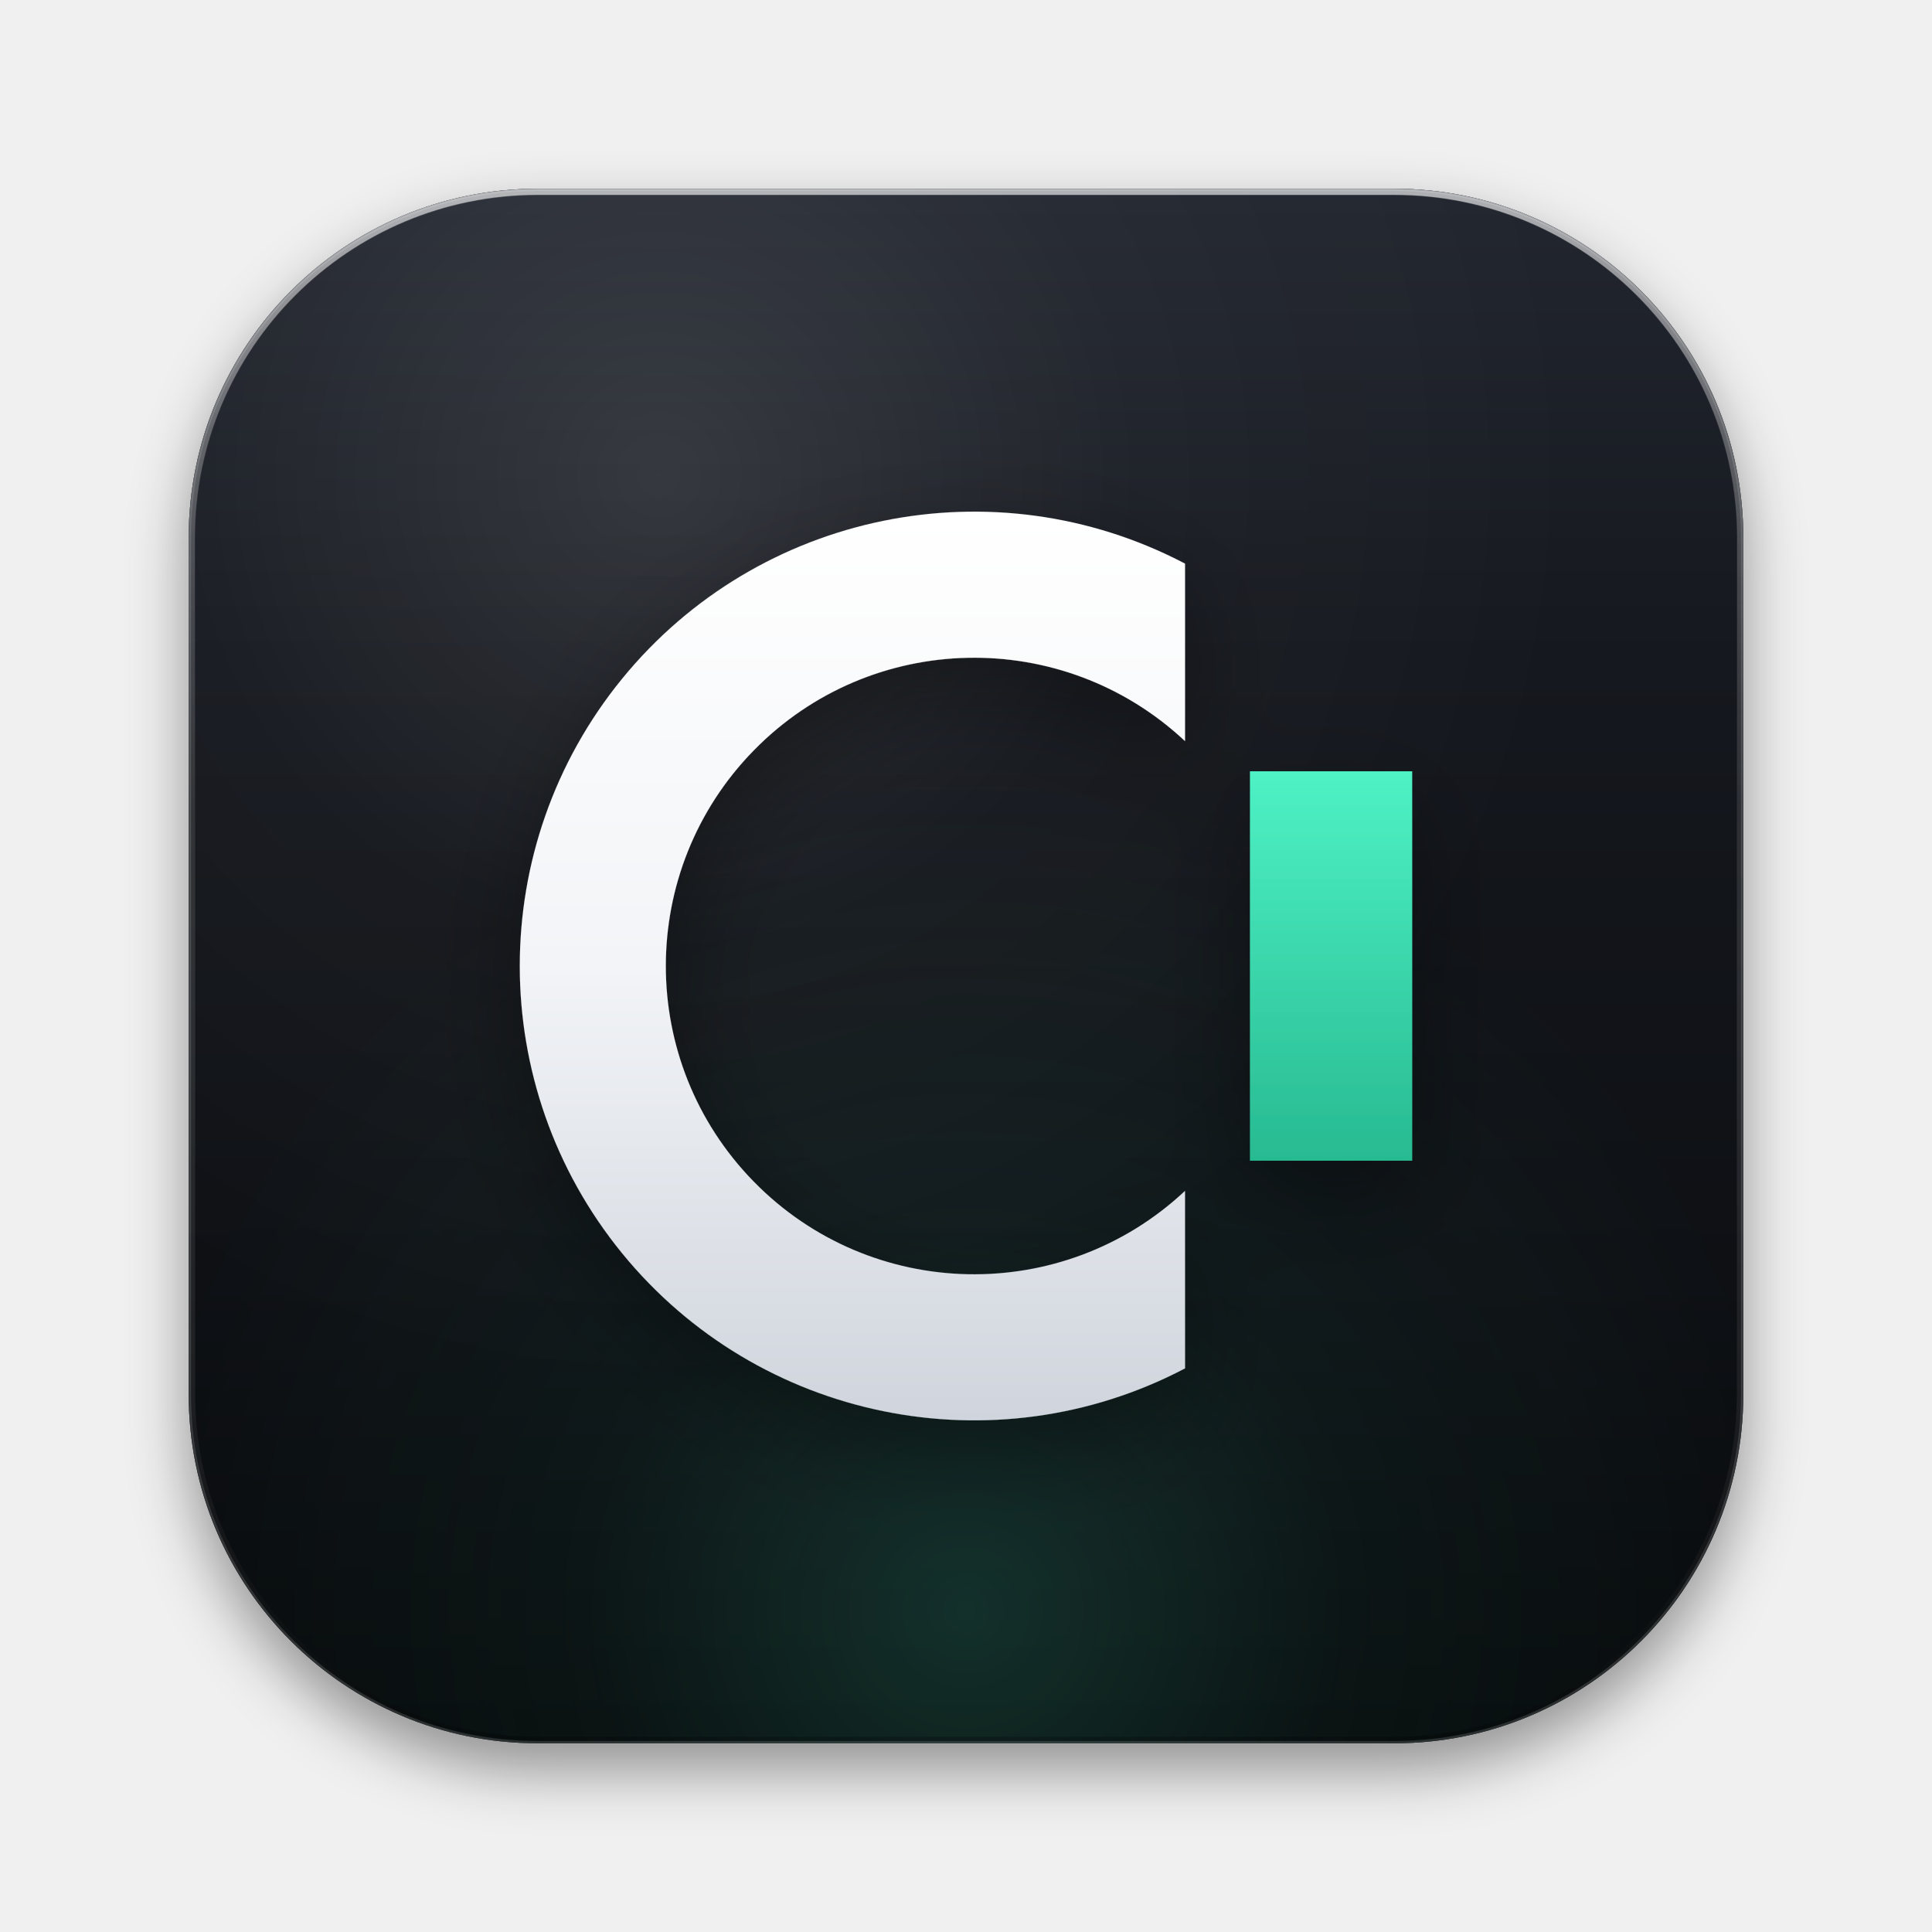
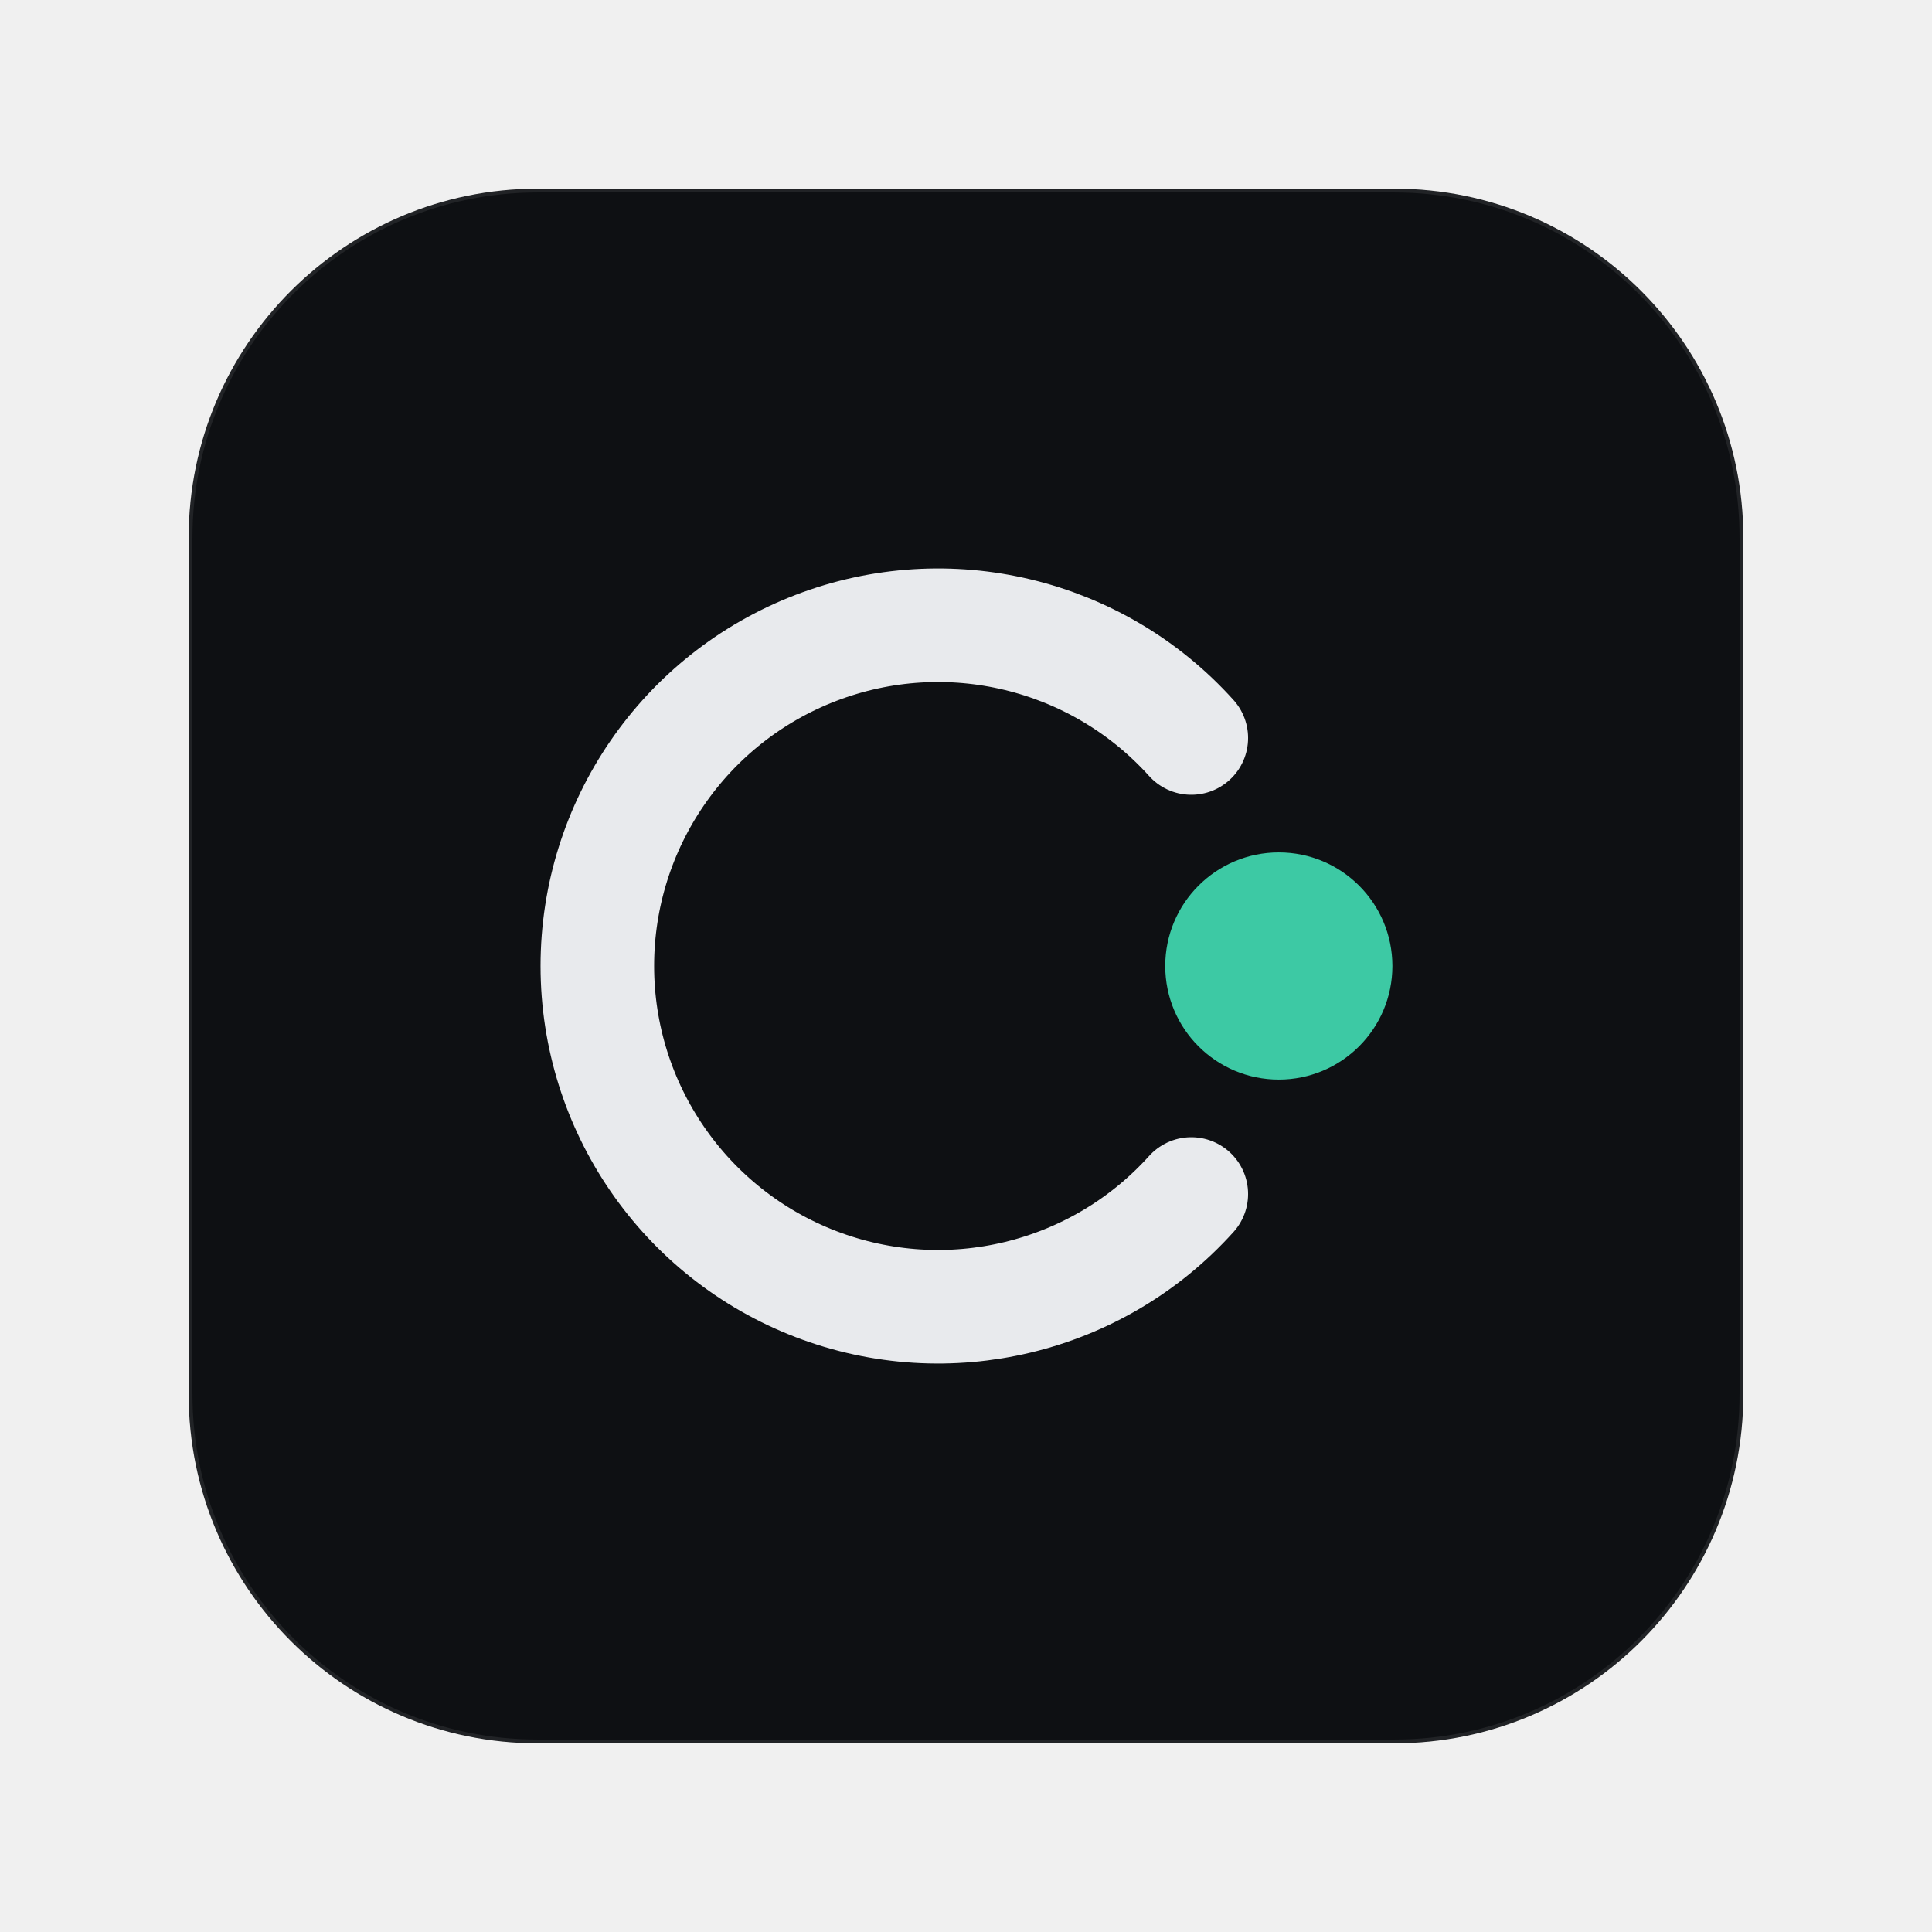
<svg xmlns="http://www.w3.org/2000/svg" viewBox="0 0 1024 1024" width="1024" height="1024" fill="none">
-   <defs>
-     <filter id="ambient-shadow" x="-30%" y="-30%" width="160%" height="170%">
-       <feDropShadow dx="0" dy="40" stdDeviation="42" flood-color="#000000" flood-opacity="0.60" />
-       <feDropShadow dx="0" dy="14" stdDeviation="16" flood-color="#000000" flood-opacity="0.40" />
-     </filter>
-     <linearGradient id="dark-glass-base" x1="0" y1="0" x2="0" y2="1">
-       <stop offset="0%" stop-color="#22262F" />
-       <stop offset="30%" stop-color="#15181E" />
-       <stop offset="70%" stop-color="#0E1014" />
-       <stop offset="100%" stop-color="#07080A" />
-     </linearGradient>
-     <linearGradient id="specular-rim" x1="0" y1="0" x2="0" y2="1">
-       <stop offset="0%" stop-color="#FFFFFF" stop-opacity="0.55" />
-       <stop offset="15%" stop-color="#FFFFFF" stop-opacity="0.22" />
-       <stop offset="40%" stop-color="#FFFFFF" stop-opacity="0.04" />
-       <stop offset="100%" stop-color="#FFFFFF" stop-opacity="0.0" />
-     </linearGradient>
-     <linearGradient id="inner-bevel" x1="0" y1="0" x2="0" y2="1">
-       <stop offset="0%" stop-color="#FFFFFF" stop-opacity="0.18" />
-       <stop offset="25%" stop-color="#FFFFFF" stop-opacity="0.05" />
-       <stop offset="100%" stop-color="#000000" stop-opacity="0.25" />
-     </linearGradient>
-     <radialGradient id="glass-sheen" cx="30%" cy="18%" r="60%">
-       <stop offset="0%" stop-color="#FFFFFF" stop-opacity="0.12" />
-       <stop offset="50%" stop-color="#FFFFFF" stop-opacity="0.03" />
-       <stop offset="100%" stop-color="#FFFFFF" stop-opacity="0.0" />
-     </radialGradient>
-     <radialGradient id="caustic-bounce" cx="50%" cy="92%" r="55%">
-       <stop offset="0%" stop-color="#3DC9A4" stop-opacity="0.20" />
-       <stop offset="45%" stop-color="#3DC9A4" stop-opacity="0.06" />
-       <stop offset="100%" stop-color="#3DC9A4" stop-opacity="0.0" />
-     </radialGradient>
-     <linearGradient id="ring-gradient-dark" x1="0" y1="0" x2="0" y2="1">
-       <stop offset="0%" stop-color="#FFFFFF" />
-       <stop offset="50%" stop-color="#F2F4F7" />
-       <stop offset="100%" stop-color="#D0D5DD" />
-     </linearGradient>
-     <linearGradient id="cell-gradient-dark" x1="0" y1="0" x2="0" y2="1">
-       <stop offset="0%" stop-color="#4EF2C5" />
-       <stop offset="100%" stop-color="#28BA91" />
-     </linearGradient>
-     <filter id="emblem-shadow" x="-50%" y="-50%" width="200%" height="200%">
-       <feDropShadow dx="0" dy="8" stdDeviation="10" flood-color="#000000" flood-opacity="0.55" />
-       <feDropShadow dx="0" dy="2" stdDeviation="3" flood-color="#000000" flood-opacity="0.35" />
-     </filter>
-     <clipPath id="squircle-clip">
-       <rect x="100" y="100" width="824" height="824" rx="185" />
-     </clipPath>
-   </defs>
-   <rect x="100" y="100" width="824" height="824" rx="185" fill="#07080A" filter="url(#ambient-shadow)" />
-   <g clip-path="url(#squircle-clip)">
-     <rect x="100" y="100" width="824" height="824" fill="url(#dark-glass-base)" />
-     <rect x="100" y="100" width="824" height="824" fill="url(#caustic-bounce)" />
-     <rect x="100" y="100" width="824" height="824" fill="url(#glass-sheen)" />
-     <g transform="translate(241.1 236.8) scale(8.6)" filter="url(#emblem-shadow)">
-       <path d="M45 7.201A28 28 0 1 0 45 56.799V45.856A19 19 0 1 1 45 18.144Z" fill="url(#ring-gradient-dark)" />
-       <path d="M49 20h10v24H49Z" fill="url(#cell-gradient-dark)" />
-     </g>
-     <rect x="102" y="102" width="820" height="820" rx="183" stroke="url(#inner-bevel)" stroke-width="3" fill="none" />
-     <rect x="101" y="101" width="822" height="822" rx="184" stroke="url(#specular-rim)" stroke-width="4.5" fill="none" />
+   <rect x="100" y="100" width="824" height="824" rx="185" fill="#0E1013" />
+   <rect x="101" y="101" width="822" height="822" rx="184" stroke="#FFFFFF14" stroke-width="2" />
+   <g transform="translate(222 236.8) scale(8.6)">
+     <path d="M47.606 17.948A21 21 0 1 0 47.606 46.052" stroke="#E8EAED" stroke-width="7" stroke-linecap="round" />
+     <circle cx="53" cy="32" r="7" fill="#3DC9A4" />
  </g>
-   <rect x="100.5" y="100.5" width="823" height="823" rx="184.5" stroke="#FFFFFF" stroke-opacity="0.14" stroke-width="1.5" fill="none" />
</svg>
